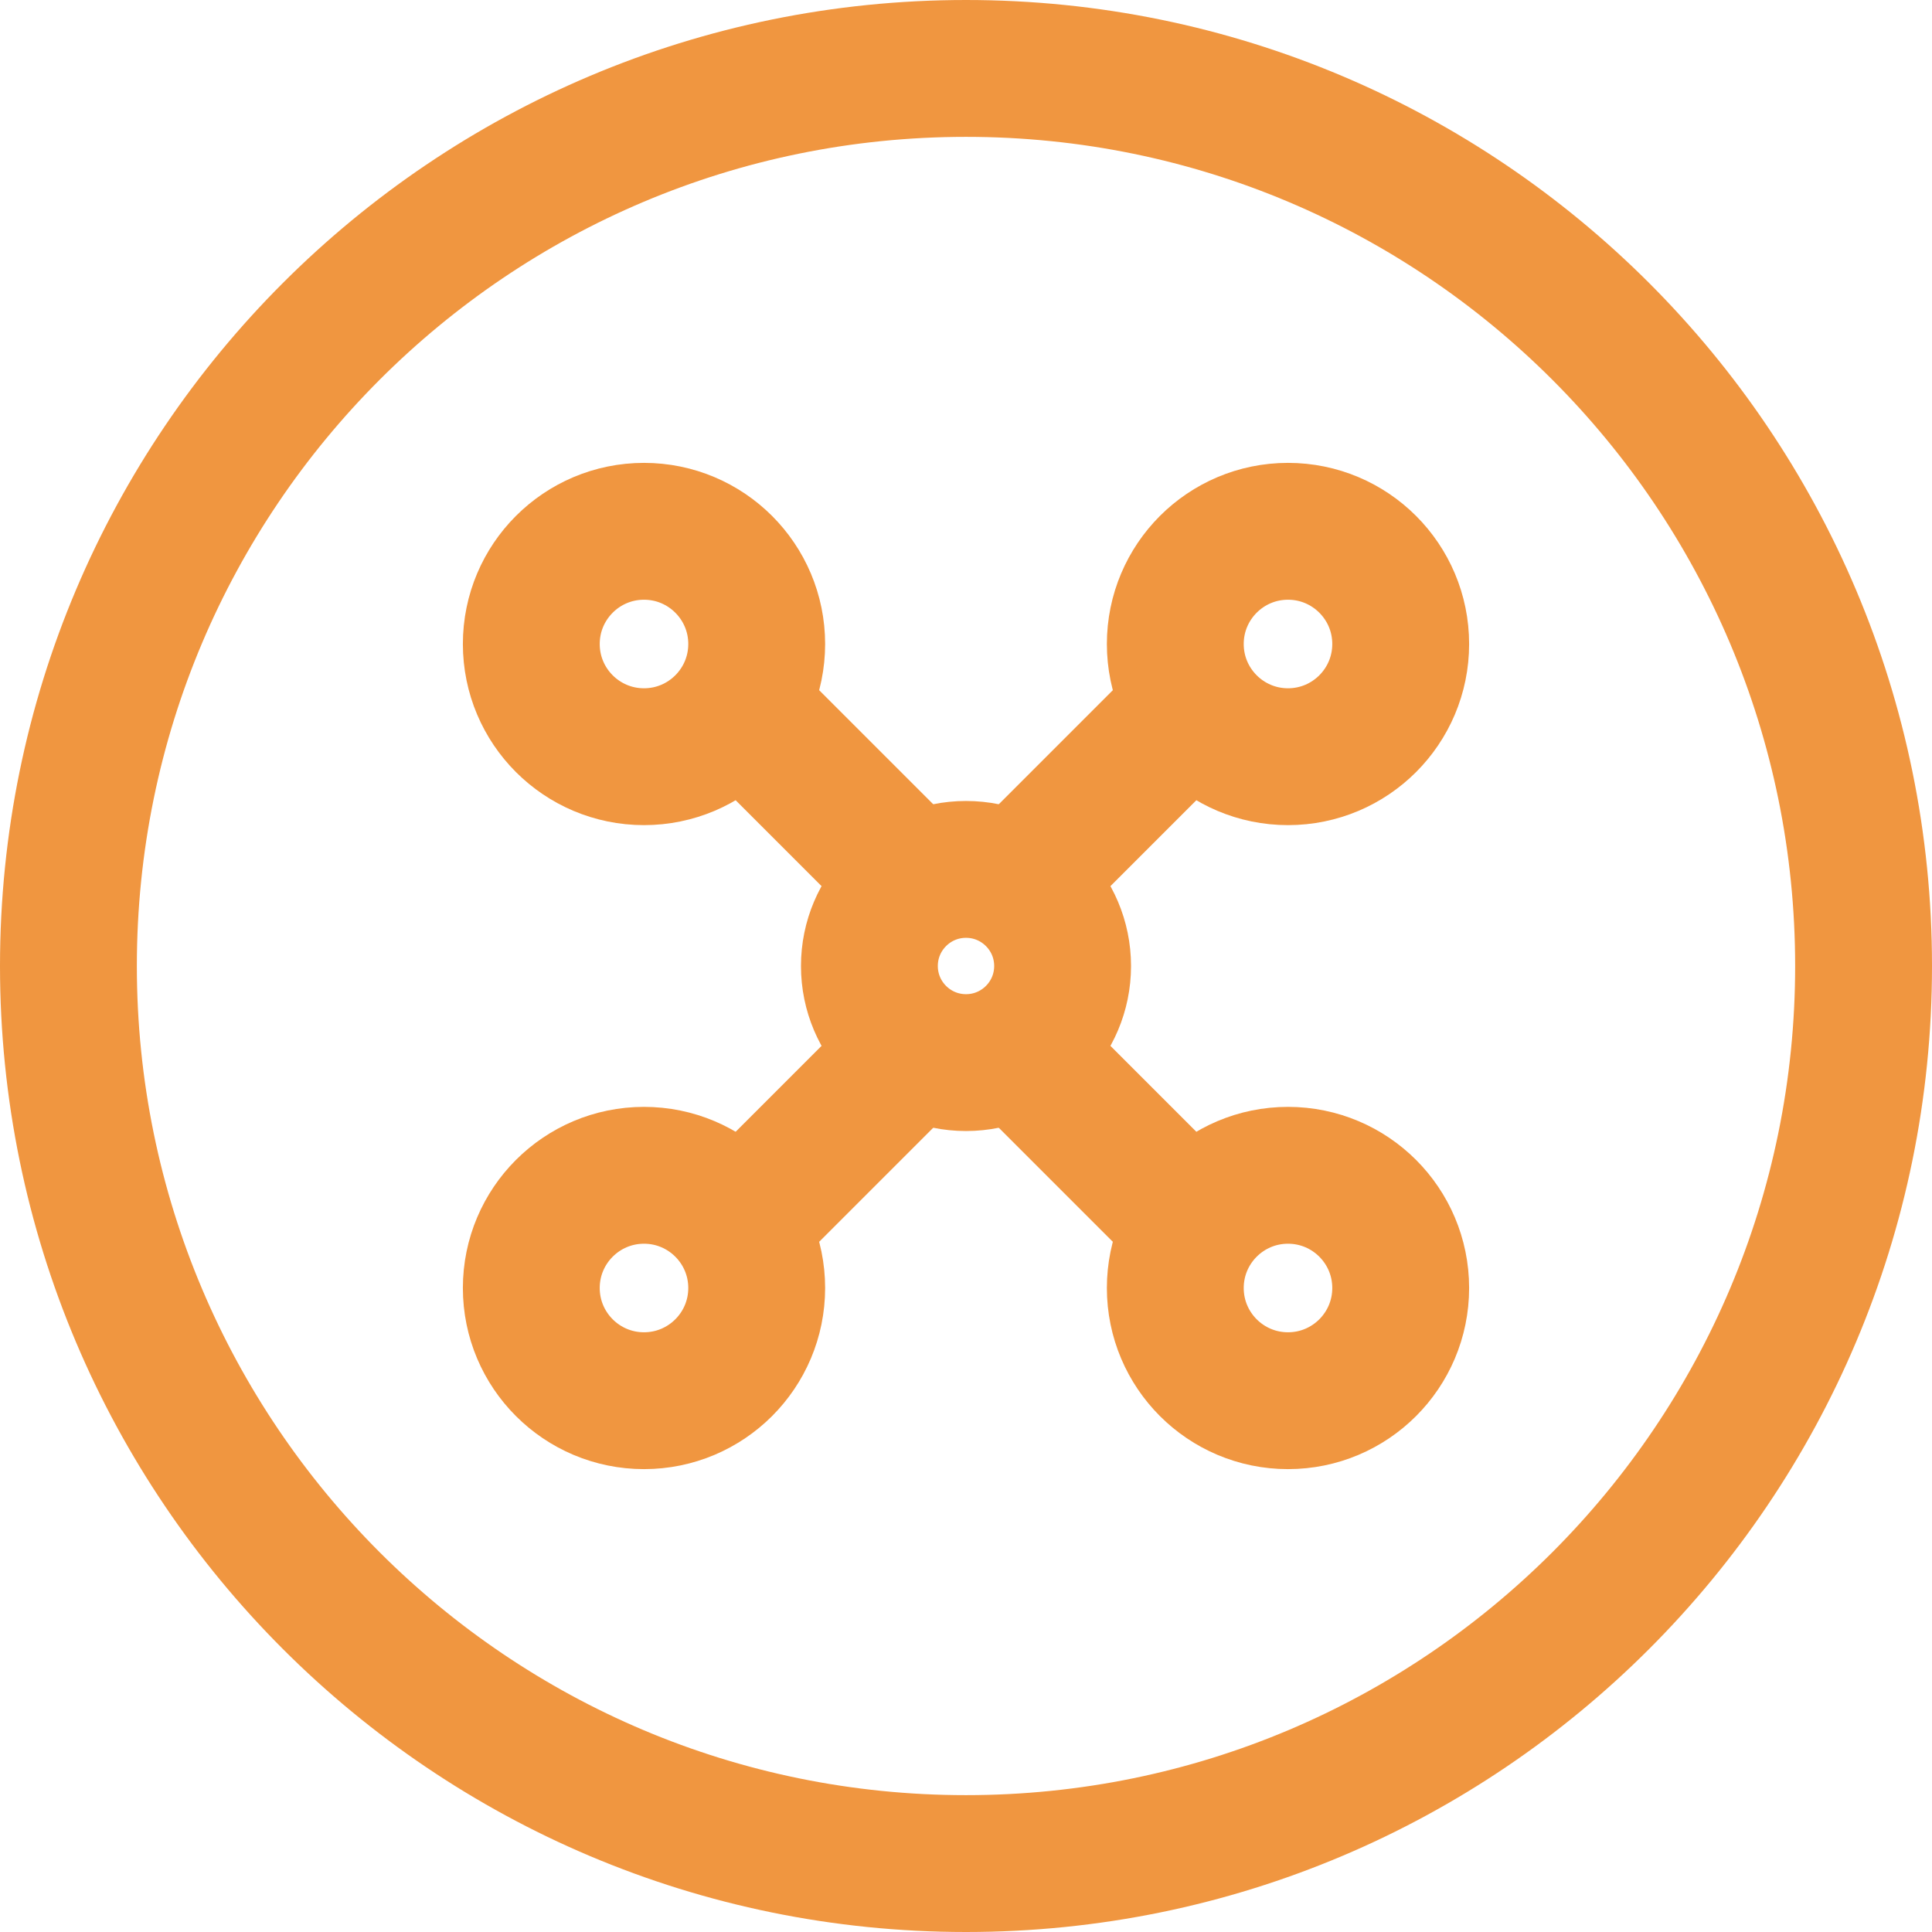
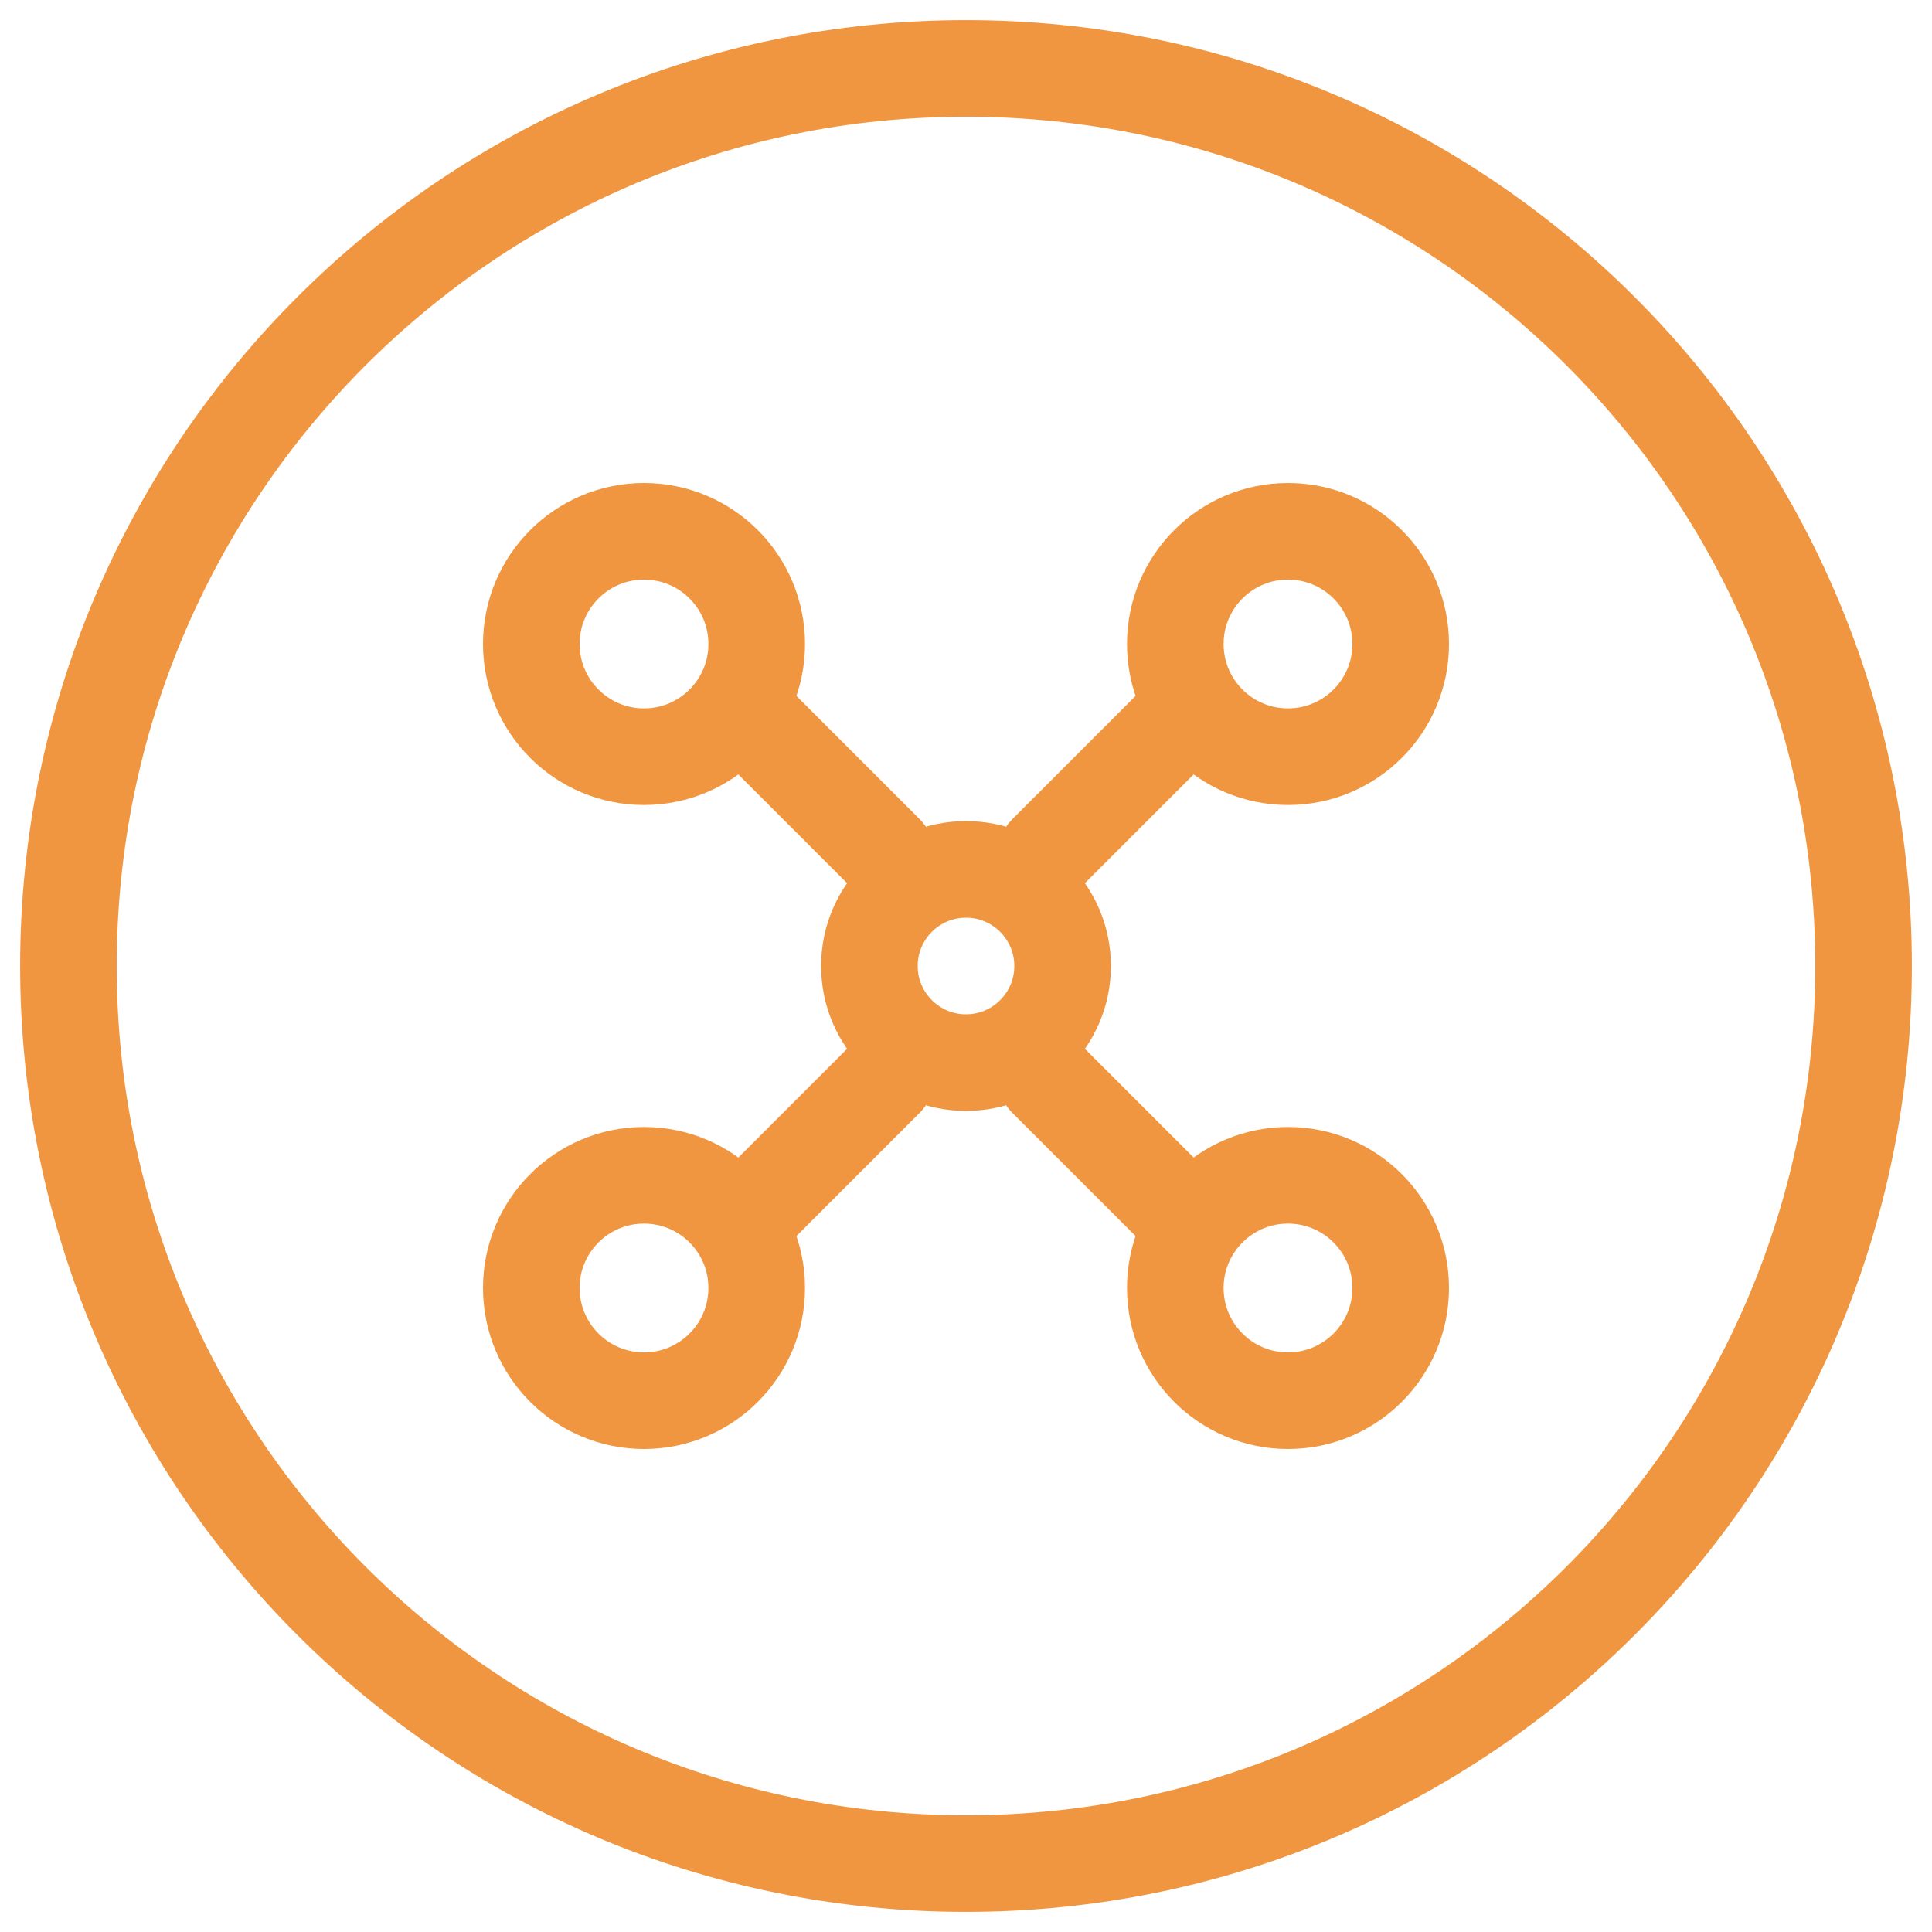
- <svg xmlns="http://www.w3.org/2000/svg" width="24" height="24" viewBox="0 0 24 24" fill="none" stroke="#f09640" stroke-width="1.7" stroke-linecap="round" stroke-linejoin="round">
+ <svg xmlns="http://www.w3.org/2000/svg" width="24" height="24" viewBox="0 0 24 24" fill="none" stroke="#f09640" stroke-width="1.2" stroke-linecap="round" stroke-linejoin="round">
  <circle cx="12" cy="12" r="11.15" />
  <circle cx="8" cy="8" r="1.4" />
  <circle cx="16" cy="8" r="1.4" />
  <circle cx="8" cy="16" r="1.4" />
  <circle cx="16" cy="16" r="1.4" />
  <circle cx="12" cy="12" r="1.2" />
  <path d="M9.2 8.8l1.8 1.8" />
  <path d="M14.8 8.8l-1.8 1.8" />
  <path d="M9.2 15.2l1.8-1.8" />
  <path d="M14.8 15.2l-1.8-1.8" />
</svg>
